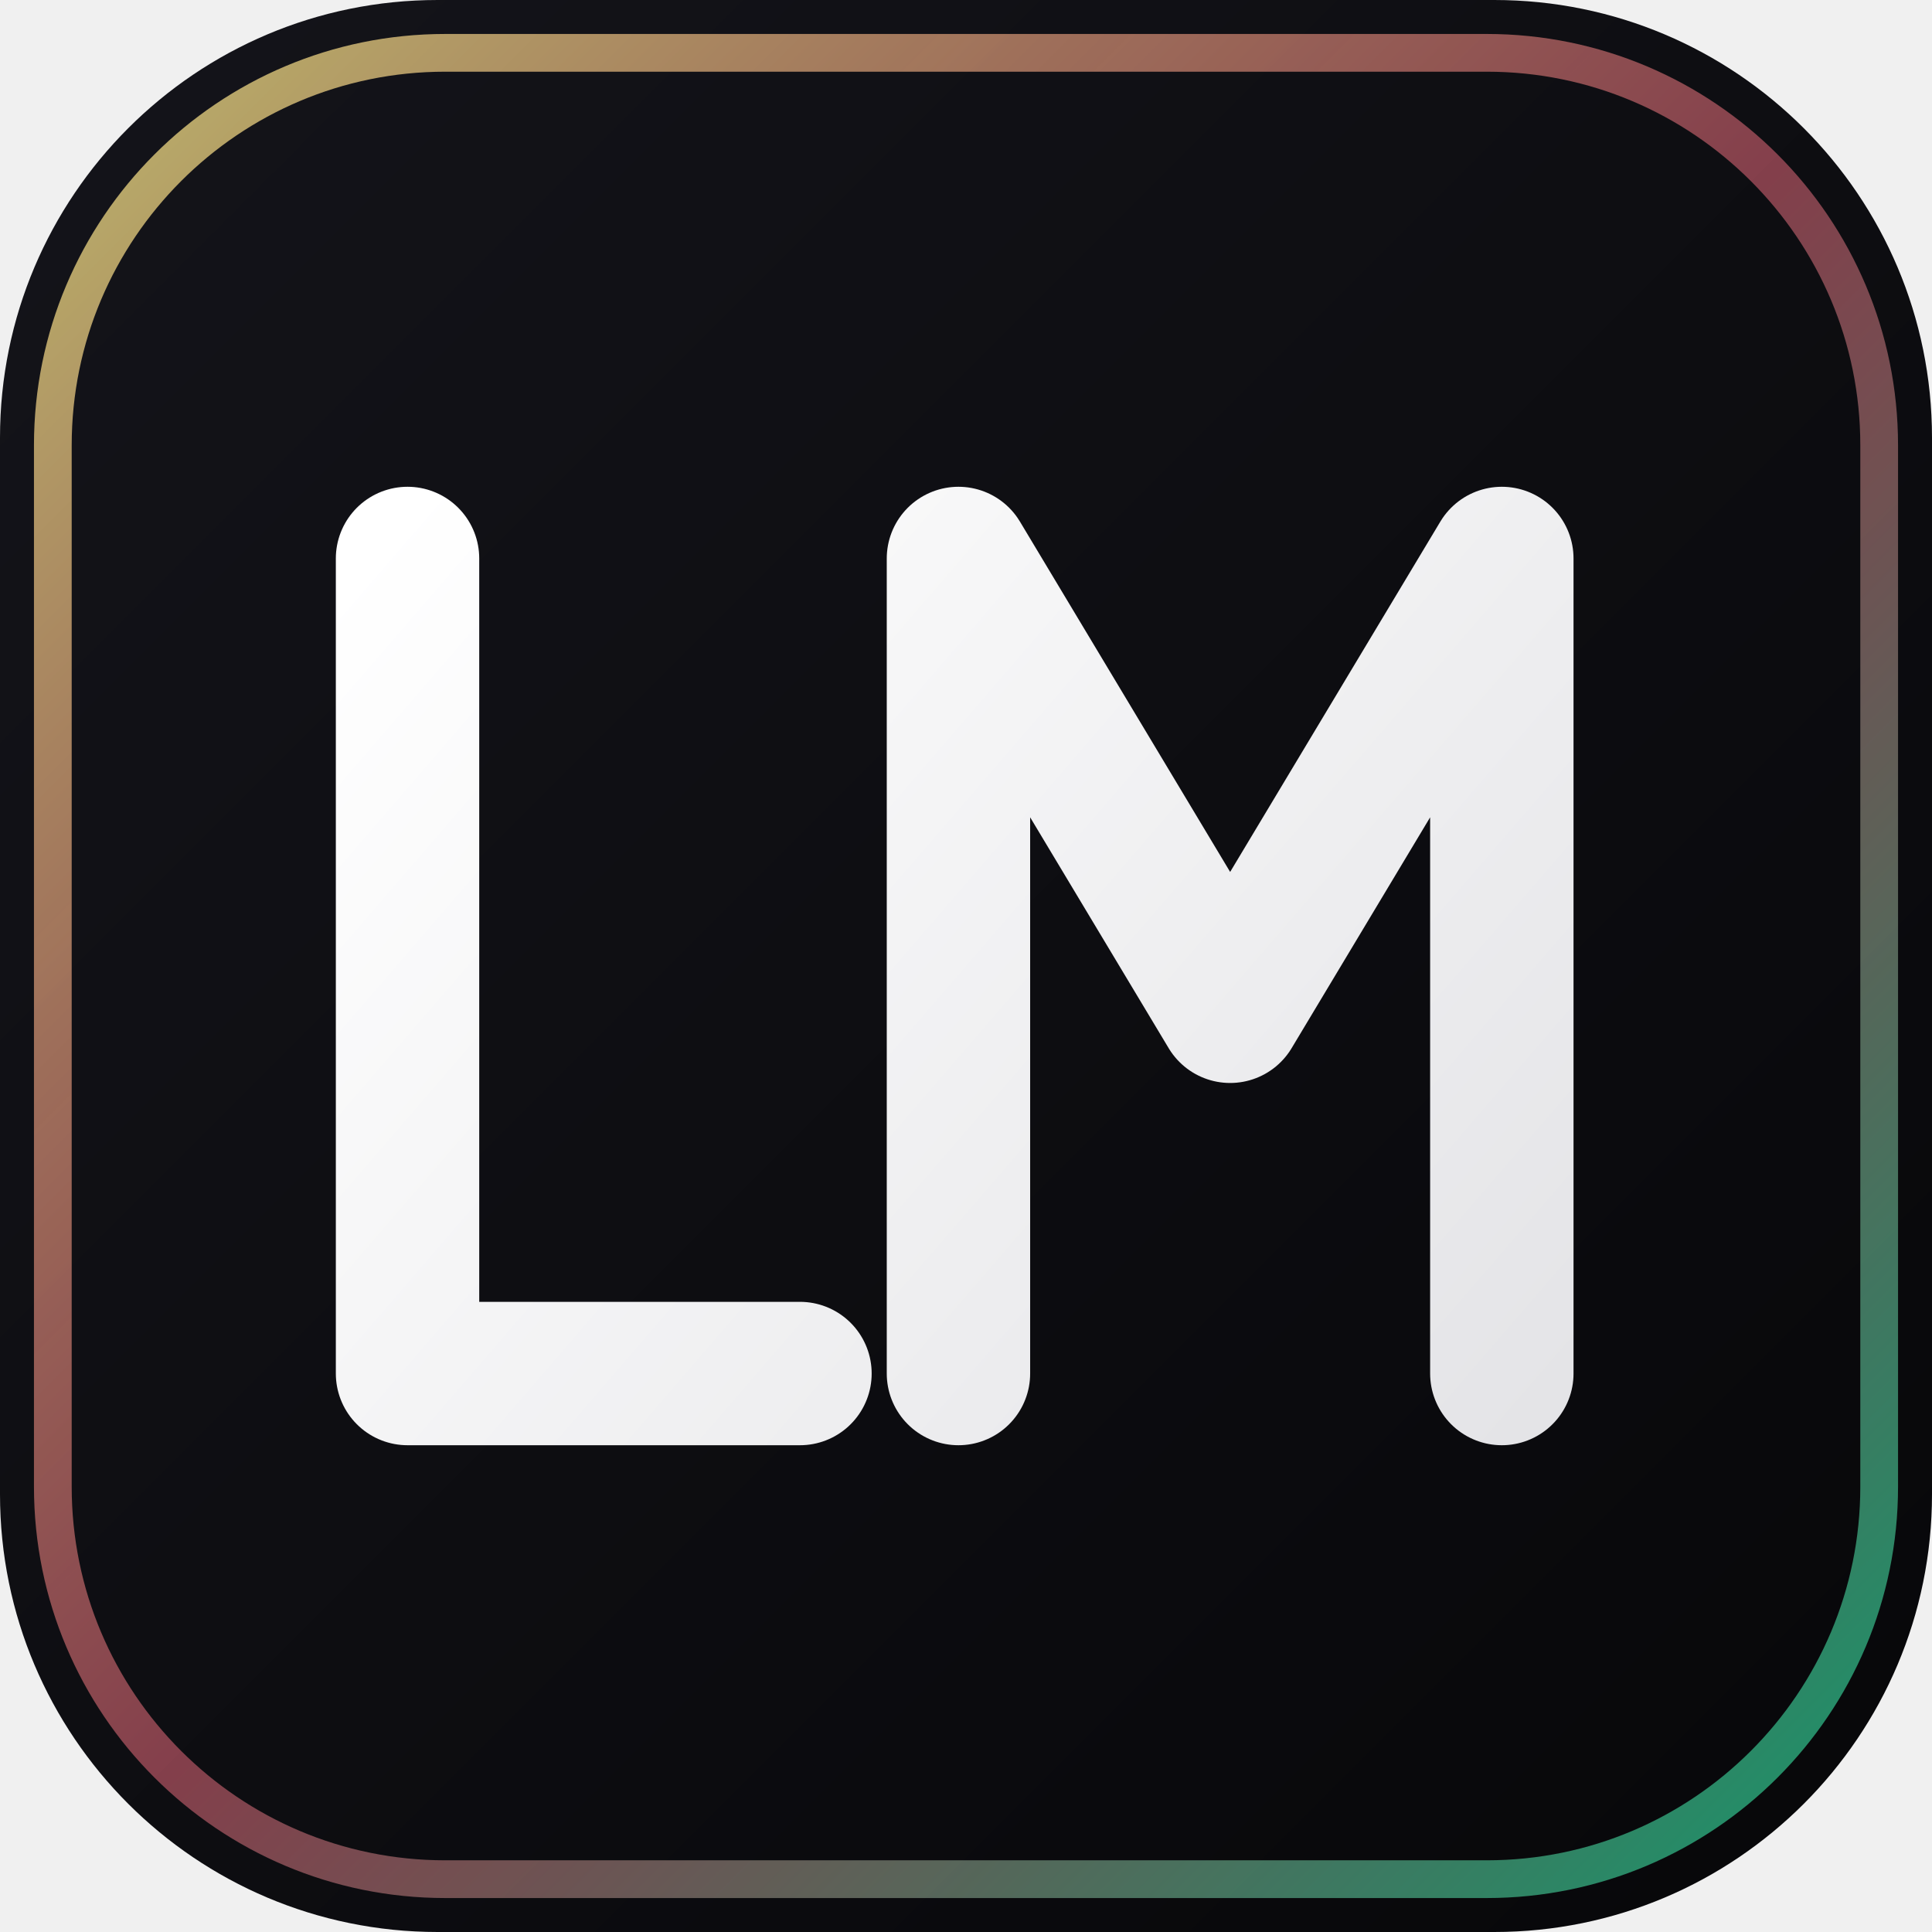
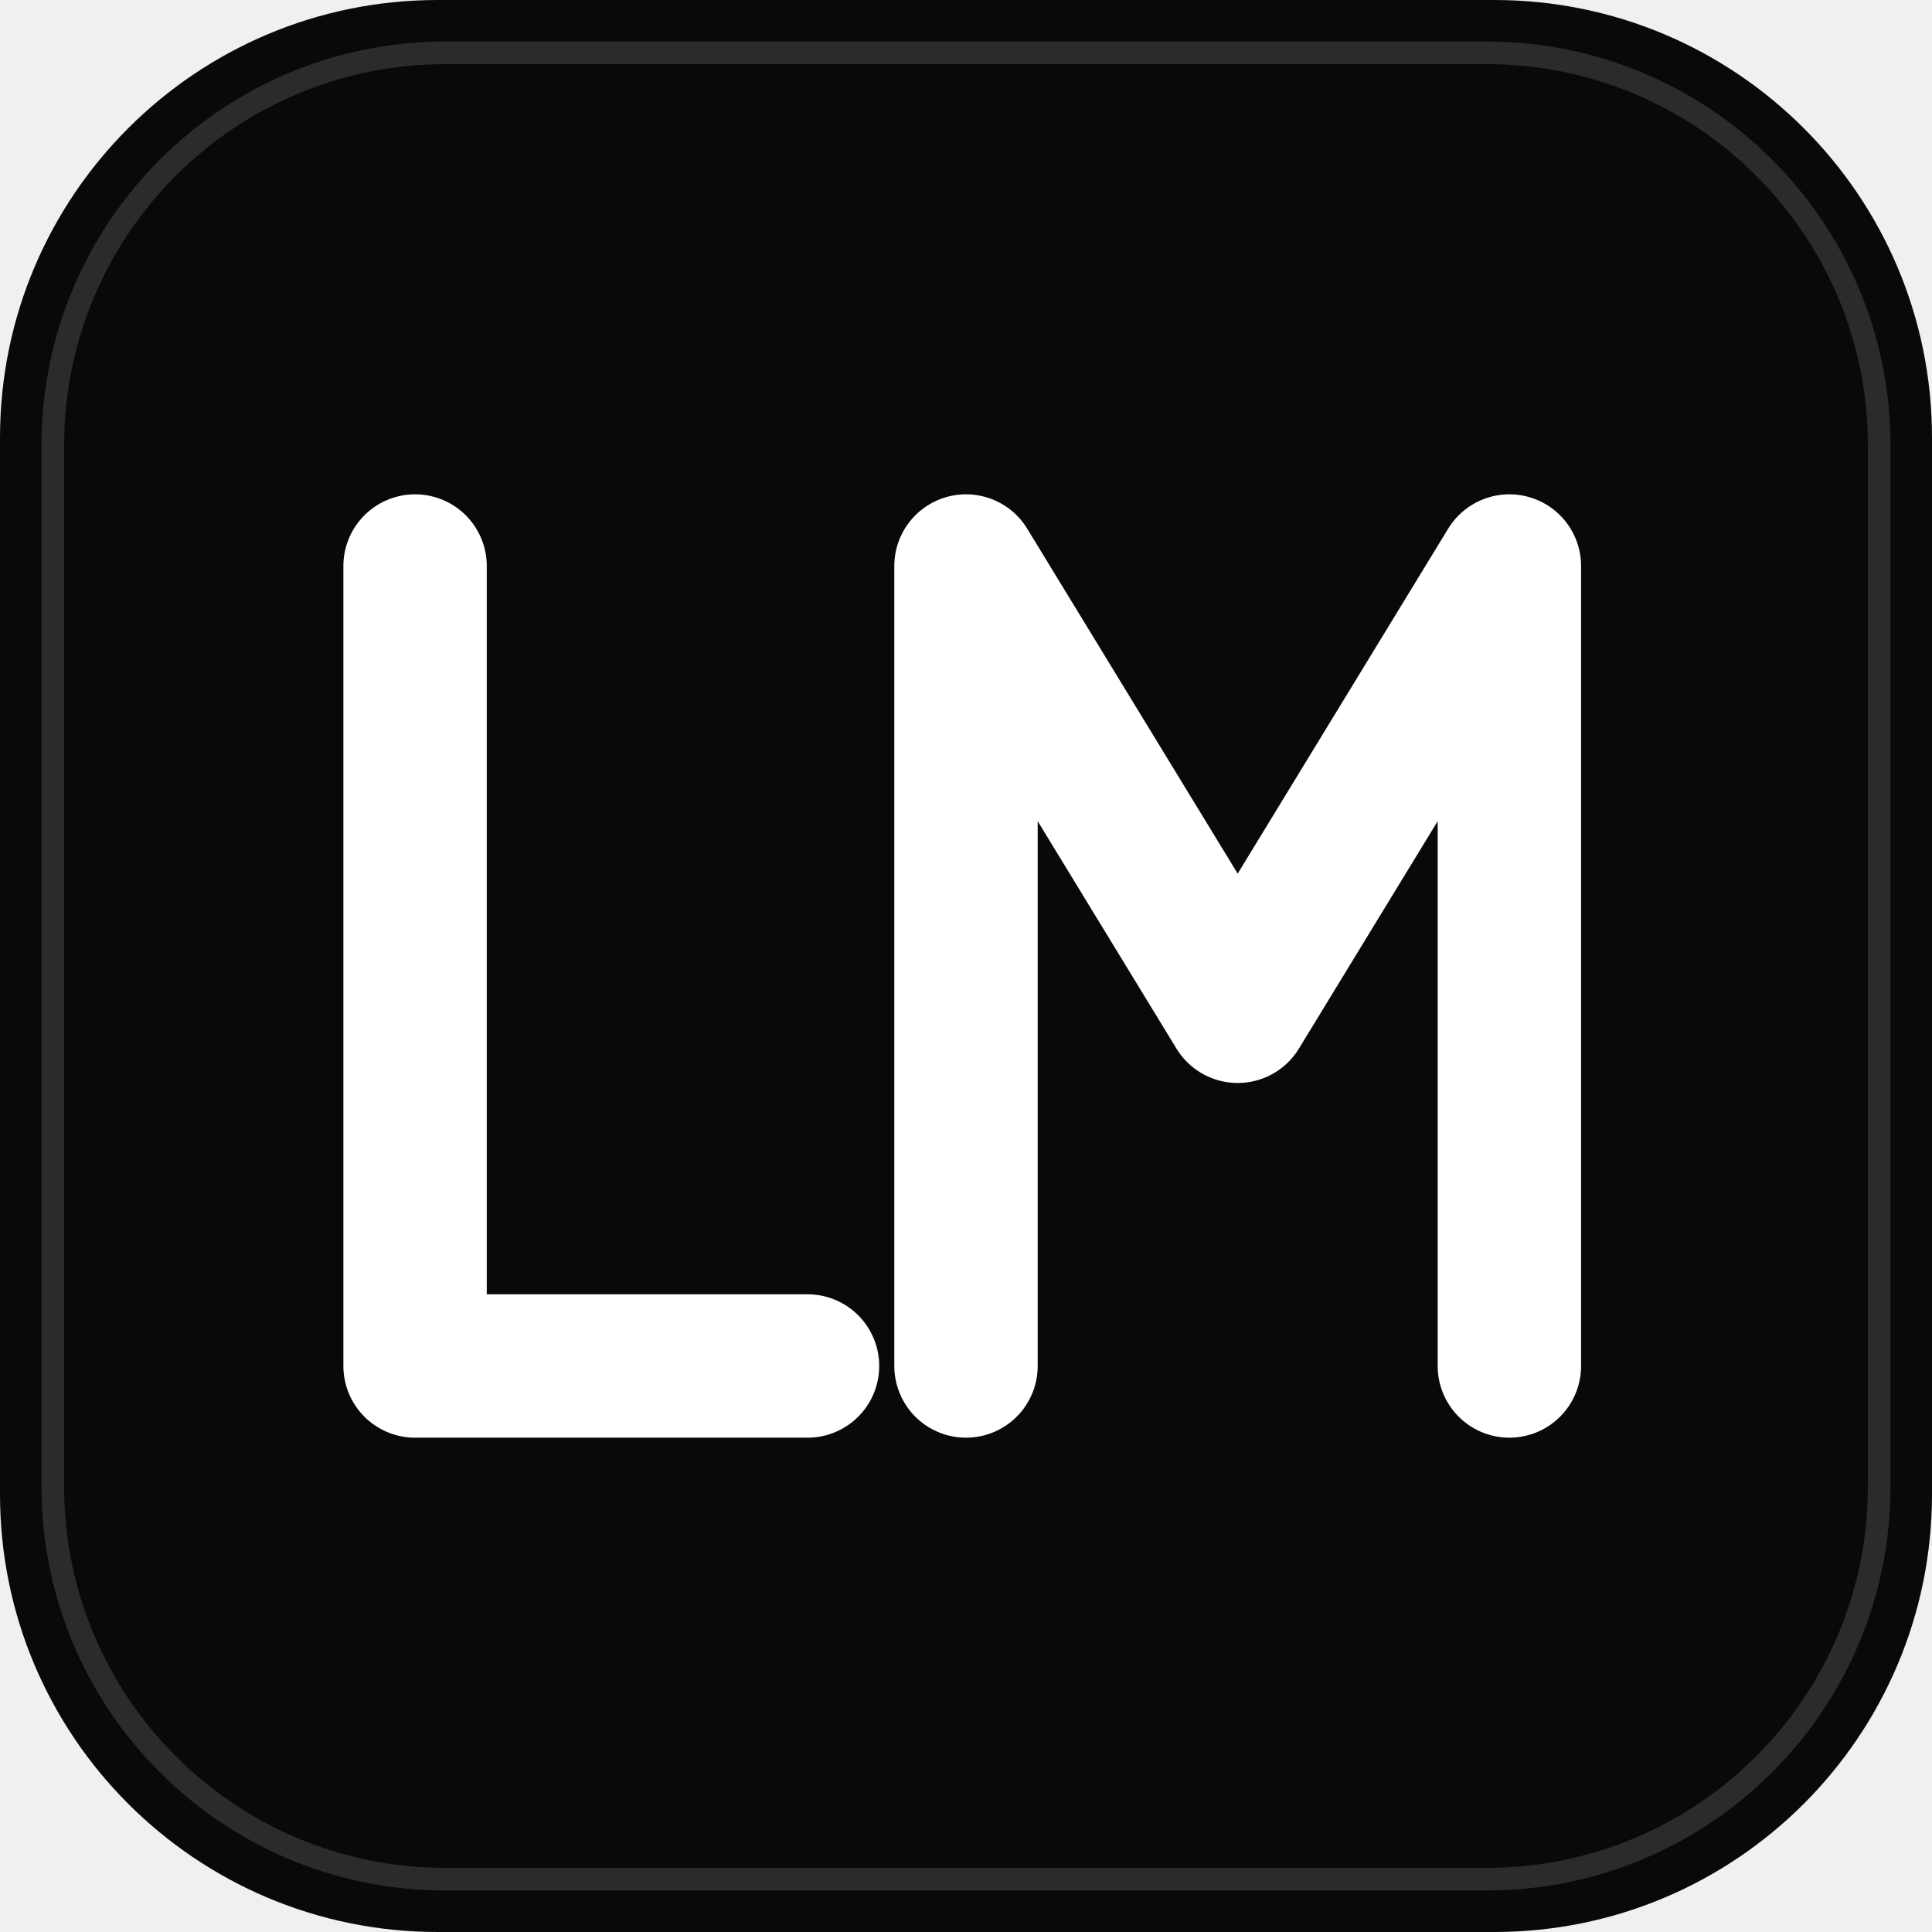
<svg xmlns="http://www.w3.org/2000/svg" viewBox="0 0 512 512" fill="none">
-   <defs>
-     <linearGradient id="bg" x1="0" y1="0" x2="512" y2="512" gradientUnits="userSpaceOnUse">
-       <stop offset="0%" stop-color="#14141A" />
-       <stop offset="100%" stop-color="#070709" />
-     </linearGradient>
-     <linearGradient id="rim" x1="40" y1="40" x2="472" y2="472" gradientUnits="userSpaceOnUse">
-       <stop offset="0%" stop-color="#FDE68A" stop-opacity="0.7" />
-       <stop offset="50%" stop-color="#FB7185" stop-opacity="0.5" />
-       <stop offset="100%" stop-color="#34D399" stop-opacity="0.65" />
-     </linearGradient>
-     <linearGradient id="ink" x1="110" y1="130" x2="402" y2="382" gradientUnits="userSpaceOnUse">
-       <stop offset="0%" stop-color="#FFFFFF" />
-       <stop offset="100%" stop-color="#E4E4E7" />
-     </linearGradient>
-   </defs>
-   <rect width="512" height="512" rx="116" fill="url(#bg)" />
-   <rect x="14" y="14" width="484" height="484" rx="104" stroke="url(#rim)" stroke-width="10" />
-   <path d="M108 148V364H212" stroke="url(#ink)" stroke-width="38" stroke-linecap="round" stroke-linejoin="round" />
-   <path d="M254 364V148L326 268L398 148V364" stroke="url(#ink)" stroke-width="38" stroke-linecap="round" stroke-linejoin="round" />
+   <rect width="512" height="512" rx="116" fill="#09090B" />
+   <rect x="14" y="14" width="484" height="484" rx="104" stroke="#FFFFFF" stroke-opacity="0.14" stroke-width="6" />
+   <path d="M110 150V362H214" stroke="#FFFFFF" stroke-width="38" stroke-linecap="round" stroke-linejoin="round" />
+   <path d="M256 362V150L328 268L400 150V362" stroke="#FFFFFF" stroke-width="38" stroke-linecap="round" stroke-linejoin="round" />
</svg>
